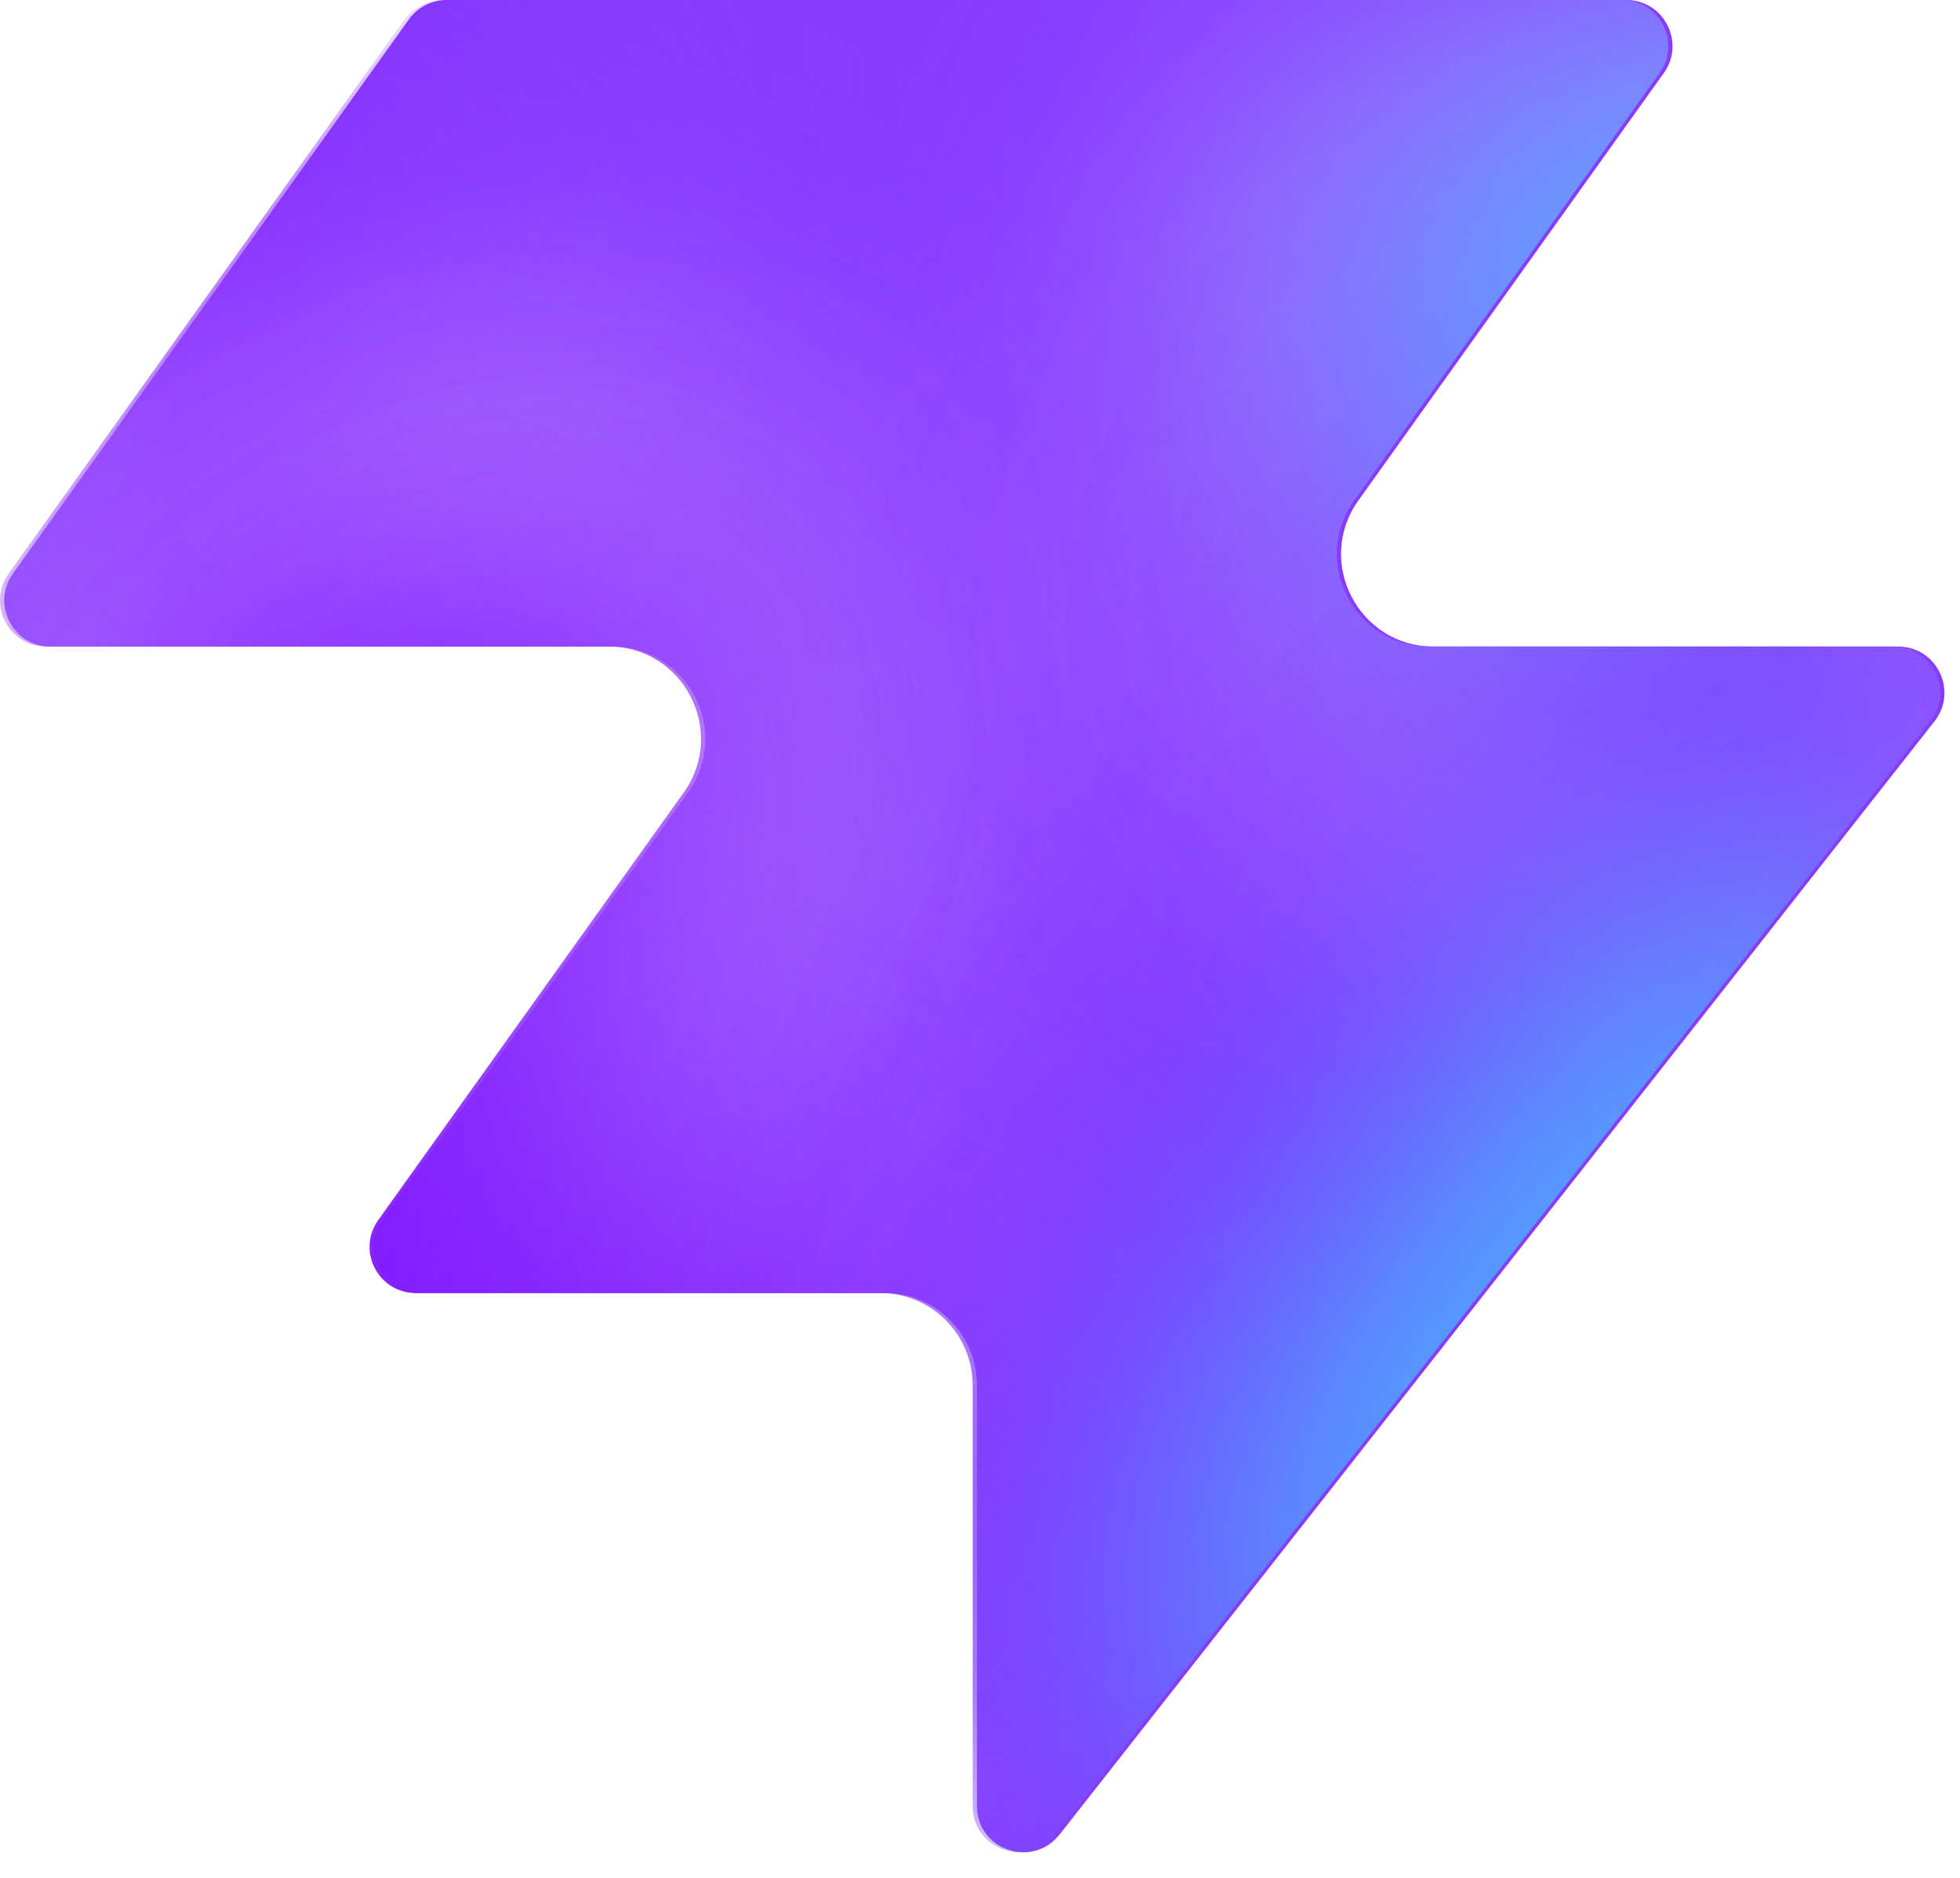
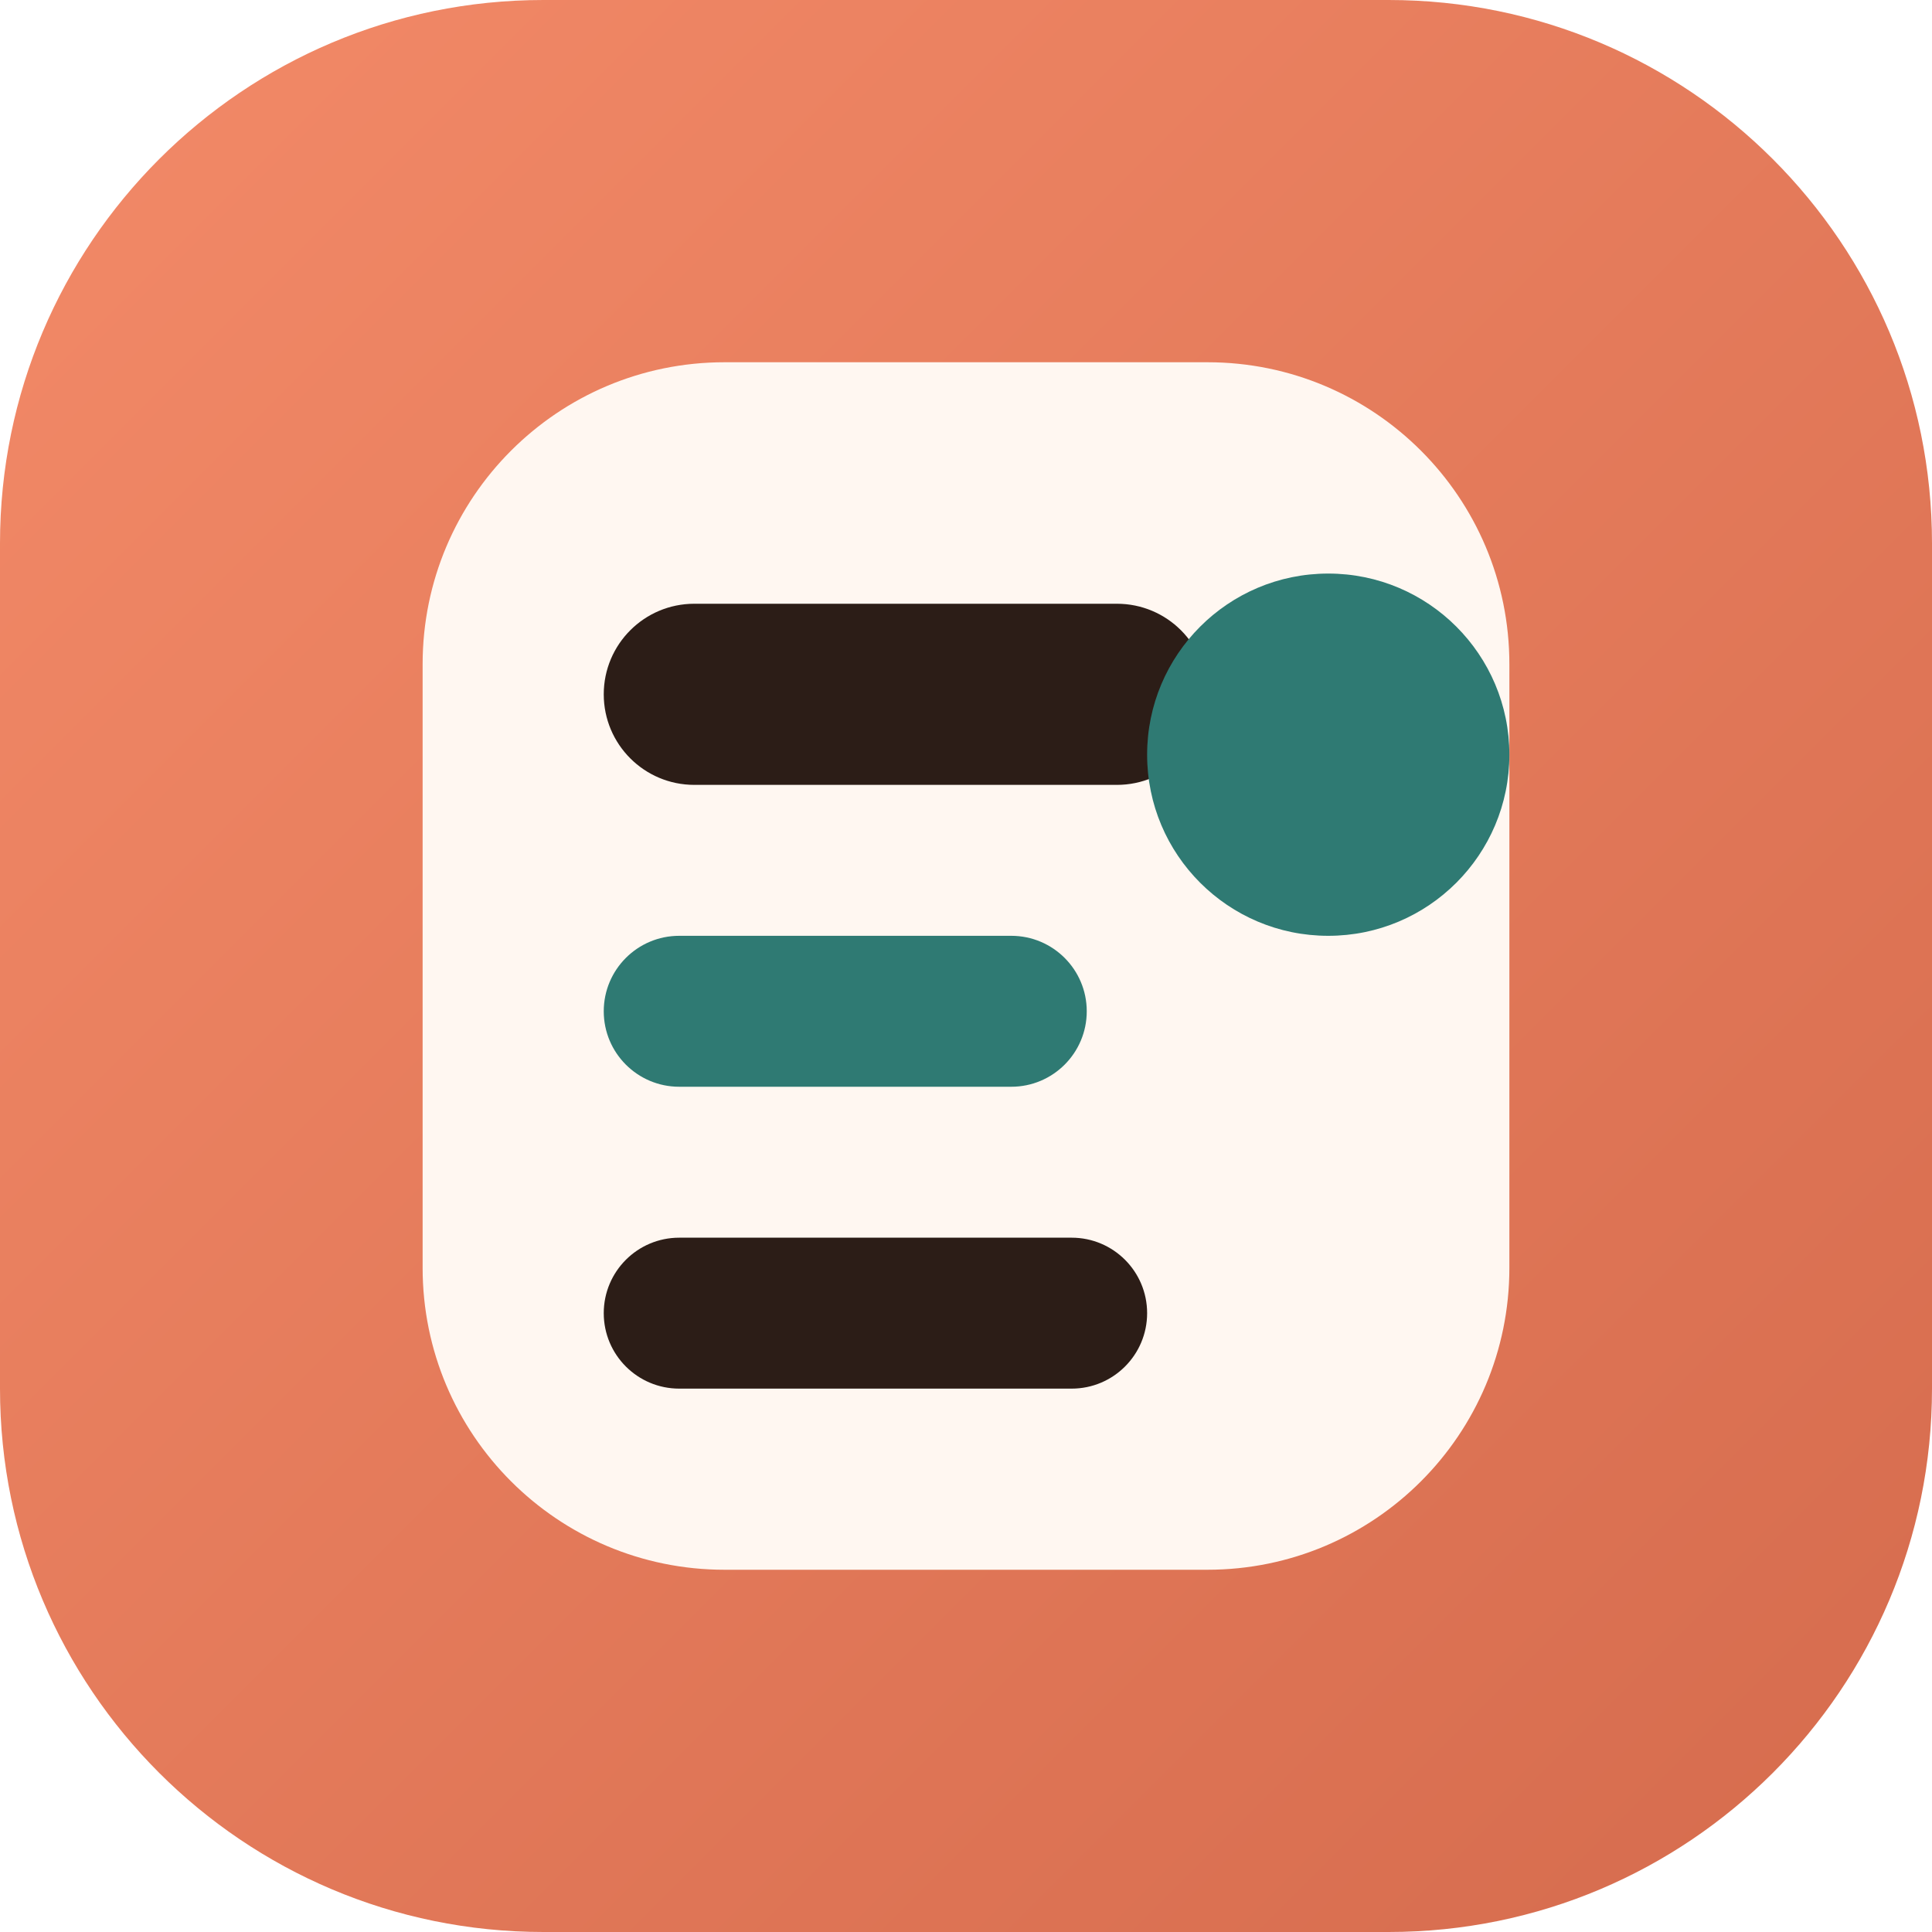
- <svg xmlns="http://www.w3.org/2000/svg" width="48" height="46" fill="none" viewBox="0 0 48 46">
-   <path fill="#863bff" d="M25.946 44.938c-.664.845-2.021.375-2.021-.698V33.937a2.26 2.26 0 0 0-2.262-2.262H10.287c-.92 0-1.456-1.04-.92-1.788l7.48-10.471c1.07-1.497 0-3.578-1.842-3.578H1.237c-.92 0-1.456-1.04-.92-1.788L10.013.474c.214-.297.556-.474.92-.474h28.894c.92 0 1.456 1.04.92 1.788l-7.48 10.471c-1.07 1.498 0 3.579 1.842 3.579h11.377c.943 0 1.473 1.088.89 1.83L25.947 44.94z" style="fill:#863bff;fill:color(display-p3 .525 .23 1);fill-opacity:1" />
-   <mask id="a" width="48" height="46" x="0" y="0" maskUnits="userSpaceOnUse" style="mask-type:alpha">
-     <path fill="#000" d="M25.842 44.938c-.664.844-2.021.375-2.021-.698V33.937a2.26 2.26 0 0 0-2.262-2.262H10.183c-.92 0-1.456-1.04-.92-1.788l7.48-10.471c1.07-1.498 0-3.579-1.842-3.579H1.133c-.92 0-1.456-1.04-.92-1.787L9.91.473c.214-.297.556-.474.92-.474h28.894c.92 0 1.456 1.04.92 1.788l-7.48 10.471c-1.07 1.498 0 3.578 1.842 3.578h11.377c.943 0 1.473 1.088.89 1.832L25.843 44.94z" style="fill:#000;fill-opacity:1" />
-   </mask>
-   <g mask="url(#a)">
-     <g filter="url(#b)">
-       <ellipse cx="5.508" cy="14.704" fill="#ede6ff" rx="5.508" ry="14.704" style="fill:#ede6ff;fill:color(display-p3 .927 .903 1);fill-opacity:1" transform="matrix(.00324 1 1 -.00324 -4.47 31.516)" />
-     </g>
-     <g filter="url(#c)">
-       <ellipse cx="10.399" cy="29.851" fill="#ede6ff" rx="10.399" ry="29.851" style="fill:#ede6ff;fill:color(display-p3 .927 .903 1);fill-opacity:1" transform="matrix(.00324 1 1 -.00324 -39.328 7.883)" />
-     </g>
-     <g filter="url(#d)">
-       <ellipse cx="5.508" cy="30.487" fill="#7e14ff" rx="5.508" ry="30.487" style="fill:#7e14ff;fill:color(display-p3 .492 .077 1);fill-opacity:1" transform="rotate(89.814 -25.913 -14.639)scale(1 -1)" />
-     </g>
-     <g filter="url(#e)">
-       <ellipse cx="5.508" cy="30.599" fill="#7e14ff" rx="5.508" ry="30.599" style="fill:#7e14ff;fill:color(display-p3 .492 .077 1);fill-opacity:1" transform="rotate(89.814 -32.644 -3.334)scale(1 -1)" />
-     </g>
-     <g filter="url(#f)">
-       <ellipse cx="5.508" cy="30.599" fill="#7e14ff" rx="5.508" ry="30.599" style="fill:#7e14ff;fill:color(display-p3 .492 .077 1);fill-opacity:1" transform="matrix(.00324 1 1 -.00324 -34.34 30.47)" />
-     </g>
-     <g filter="url(#g)">
-       <ellipse cx="14.072" cy="22.078" fill="#ede6ff" rx="14.072" ry="22.078" style="fill:#ede6ff;fill:color(display-p3 .927 .903 1);fill-opacity:1" transform="rotate(93.35 24.506 48.493)scale(-1 1)" />
-     </g>
-     <g filter="url(#h)">
-       <ellipse cx="3.47" cy="21.501" fill="#7e14ff" rx="3.47" ry="21.501" style="fill:#7e14ff;fill:color(display-p3 .492 .077 1);fill-opacity:1" transform="rotate(89.009 28.708 47.59)scale(-1 1)" />
-     </g>
-     <g filter="url(#i)">
-       <ellipse cx="3.47" cy="21.501" fill="#7e14ff" rx="3.47" ry="21.501" style="fill:#7e14ff;fill:color(display-p3 .492 .077 1);fill-opacity:1" transform="rotate(89.009 28.708 47.59)scale(-1 1)" />
-     </g>
-     <g filter="url(#j)">
-       <ellipse cx=".387" cy="8.972" fill="#7e14ff" rx="4.407" ry="29.108" style="fill:#7e14ff;fill:color(display-p3 .492 .077 1);fill-opacity:1" transform="rotate(39.51 .387 8.972)" />
-     </g>
-     <g filter="url(#k)">
-       <ellipse cx="47.523" cy="-6.092" fill="#7e14ff" rx="4.407" ry="29.108" style="fill:#7e14ff;fill:color(display-p3 .492 .077 1);fill-opacity:1" transform="rotate(37.892 47.523 -6.092)" />
-     </g>
-     <g filter="url(#l)">
-       <ellipse cx="41.412" cy="6.333" fill="#47bfff" rx="5.971" ry="9.665" style="fill:#47bfff;fill:color(display-p3 .28 .748 1);fill-opacity:1" transform="rotate(37.892 41.412 6.333)" />
-     </g>
-     <g filter="url(#m)">
-       <ellipse cx="-1.879" cy="38.332" fill="#7e14ff" rx="4.407" ry="29.108" style="fill:#7e14ff;fill:color(display-p3 .492 .077 1);fill-opacity:1" transform="rotate(37.892 -1.88 38.332)" />
-     </g>
-     <g filter="url(#n)">
-       <ellipse cx="-1.879" cy="38.332" fill="#7e14ff" rx="4.407" ry="29.108" style="fill:#7e14ff;fill:color(display-p3 .492 .077 1);fill-opacity:1" transform="rotate(37.892 -1.88 38.332)" />
-     </g>
-     <g filter="url(#o)">
-       <ellipse cx="35.651" cy="29.907" fill="#7e14ff" rx="4.407" ry="29.108" style="fill:#7e14ff;fill:color(display-p3 .492 .077 1);fill-opacity:1" transform="rotate(37.892 35.651 29.907)" />
-     </g>
-     <g filter="url(#p)">
-       <ellipse cx="38.418" cy="32.4" fill="#47bfff" rx="5.971" ry="15.297" style="fill:#47bfff;fill:color(display-p3 .28 .748 1);fill-opacity:1" transform="rotate(37.892 38.418 32.4)" />
-     </g>
-   </g>
+ <svg xmlns="http://www.w3.org/2000/svg" viewBox="0 0 64 64">
  <defs>
-     <filter id="b" width="60.045" height="41.654" x="-19.77" y="16.149" color-interpolation-filters="sRGB" filterUnits="userSpaceOnUse">
-       <feFlood flood-opacity="0" result="BackgroundImageFix" />
-       <feBlend in="SourceGraphic" in2="BackgroundImageFix" result="shape" />
-       <feGaussianBlur result="effect1_foregroundBlur_2002_17158" stdDeviation="7.659" />
-     </filter>
-     <filter id="c" width="90.34" height="51.437" x="-54.613" y="-7.533" color-interpolation-filters="sRGB" filterUnits="userSpaceOnUse">
-       <feFlood flood-opacity="0" result="BackgroundImageFix" />
-       <feBlend in="SourceGraphic" in2="BackgroundImageFix" result="shape" />
-       <feGaussianBlur result="effect1_foregroundBlur_2002_17158" stdDeviation="7.659" />
-     </filter>
-     <filter id="d" width="79.355" height="29.4" x="-49.64" y="2.03" color-interpolation-filters="sRGB" filterUnits="userSpaceOnUse">
-       <feFlood flood-opacity="0" result="BackgroundImageFix" />
-       <feBlend in="SourceGraphic" in2="BackgroundImageFix" result="shape" />
-       <feGaussianBlur result="effect1_foregroundBlur_2002_17158" stdDeviation="4.596" />
-     </filter>
-     <filter id="e" width="79.579" height="29.4" x="-45.045" y="20.029" color-interpolation-filters="sRGB" filterUnits="userSpaceOnUse">
-       <feFlood flood-opacity="0" result="BackgroundImageFix" />
-       <feBlend in="SourceGraphic" in2="BackgroundImageFix" result="shape" />
-       <feGaussianBlur result="effect1_foregroundBlur_2002_17158" stdDeviation="4.596" />
-     </filter>
-     <filter id="f" width="79.579" height="29.4" x="-43.513" y="21.178" color-interpolation-filters="sRGB" filterUnits="userSpaceOnUse">
-       <feFlood flood-opacity="0" result="BackgroundImageFix" />
-       <feBlend in="SourceGraphic" in2="BackgroundImageFix" result="shape" />
-       <feGaussianBlur result="effect1_foregroundBlur_2002_17158" stdDeviation="4.596" />
-     </filter>
-     <filter id="g" width="74.749" height="58.852" x="15.756" y="-17.901" color-interpolation-filters="sRGB" filterUnits="userSpaceOnUse">
-       <feFlood flood-opacity="0" result="BackgroundImageFix" />
-       <feBlend in="SourceGraphic" in2="BackgroundImageFix" result="shape" />
-       <feGaussianBlur result="effect1_foregroundBlur_2002_17158" stdDeviation="7.659" />
-     </filter>
-     <filter id="h" width="61.377" height="25.362" x="23.548" y="2.284" color-interpolation-filters="sRGB" filterUnits="userSpaceOnUse">
-       <feFlood flood-opacity="0" result="BackgroundImageFix" />
-       <feBlend in="SourceGraphic" in2="BackgroundImageFix" result="shape" />
-       <feGaussianBlur result="effect1_foregroundBlur_2002_17158" stdDeviation="4.596" />
-     </filter>
-     <filter id="i" width="61.377" height="25.362" x="23.548" y="2.284" color-interpolation-filters="sRGB" filterUnits="userSpaceOnUse">
-       <feFlood flood-opacity="0" result="BackgroundImageFix" />
-       <feBlend in="SourceGraphic" in2="BackgroundImageFix" result="shape" />
-       <feGaussianBlur result="effect1_foregroundBlur_2002_17158" stdDeviation="4.596" />
-     </filter>
-     <filter id="j" width="56.045" height="63.649" x="-27.636" y="-22.853" color-interpolation-filters="sRGB" filterUnits="userSpaceOnUse">
-       <feFlood flood-opacity="0" result="BackgroundImageFix" />
-       <feBlend in="SourceGraphic" in2="BackgroundImageFix" result="shape" />
-       <feGaussianBlur result="effect1_foregroundBlur_2002_17158" stdDeviation="4.596" />
-     </filter>
-     <filter id="k" width="54.814" height="64.646" x="20.116" y="-38.415" color-interpolation-filters="sRGB" filterUnits="userSpaceOnUse">
-       <feFlood flood-opacity="0" result="BackgroundImageFix" />
-       <feBlend in="SourceGraphic" in2="BackgroundImageFix" result="shape" />
-       <feGaussianBlur result="effect1_foregroundBlur_2002_17158" stdDeviation="4.596" />
-     </filter>
-     <filter id="l" width="33.541" height="35.313" x="24.641" y="-11.323" color-interpolation-filters="sRGB" filterUnits="userSpaceOnUse">
-       <feFlood flood-opacity="0" result="BackgroundImageFix" />
-       <feBlend in="SourceGraphic" in2="BackgroundImageFix" result="shape" />
-       <feGaussianBlur result="effect1_foregroundBlur_2002_17158" stdDeviation="4.596" />
-     </filter>
-     <filter id="m" width="54.814" height="64.646" x="-29.286" y="6.009" color-interpolation-filters="sRGB" filterUnits="userSpaceOnUse">
-       <feFlood flood-opacity="0" result="BackgroundImageFix" />
-       <feBlend in="SourceGraphic" in2="BackgroundImageFix" result="shape" />
-       <feGaussianBlur result="effect1_foregroundBlur_2002_17158" stdDeviation="4.596" />
-     </filter>
-     <filter id="n" width="54.814" height="64.646" x="-29.286" y="6.009" color-interpolation-filters="sRGB" filterUnits="userSpaceOnUse">
-       <feFlood flood-opacity="0" result="BackgroundImageFix" />
-       <feBlend in="SourceGraphic" in2="BackgroundImageFix" result="shape" />
-       <feGaussianBlur result="effect1_foregroundBlur_2002_17158" stdDeviation="4.596" />
-     </filter>
-     <filter id="o" width="54.814" height="64.646" x="8.244" y="-2.416" color-interpolation-filters="sRGB" filterUnits="userSpaceOnUse">
-       <feFlood flood-opacity="0" result="BackgroundImageFix" />
-       <feBlend in="SourceGraphic" in2="BackgroundImageFix" result="shape" />
-       <feGaussianBlur result="effect1_foregroundBlur_2002_17158" stdDeviation="4.596" />
-     </filter>
-     <filter id="p" width="39.409" height="43.623" x="18.713" y="10.588" color-interpolation-filters="sRGB" filterUnits="userSpaceOnUse">
-       <feFlood flood-opacity="0" result="BackgroundImageFix" />
-       <feBlend in="SourceGraphic" in2="BackgroundImageFix" result="shape" />
-       <feGaussianBlur result="effect1_foregroundBlur_2002_17158" stdDeviation="4.596" />
-     </filter>
+     <linearGradient id="bg" x1="0" y1="0" x2="1" y2="1">
+       <stop offset="0%" stop-color="#f38a68" />
+       <stop offset="100%" stop-color="#d56b4d" />
+     </linearGradient>
  </defs>
+   <rect width="64" height="64" rx="18" fill="url(#bg)" />
+   <rect x="14" y="12" width="36" height="40" rx="10" fill="#fff7f1" />
+   <rect x="20" y="20" width="20" height="6" rx="3" fill="#2c1d17" />
+   <rect x="20" y="31" width="16" height="5" rx="2.5" fill="#2f7a73" />
+   <rect x="20" y="41" width="18" height="5" rx="2.5" fill="#2c1d17" />
+   <circle cx="44" cy="25" r="6" fill="#2f7a73" />
</svg>
